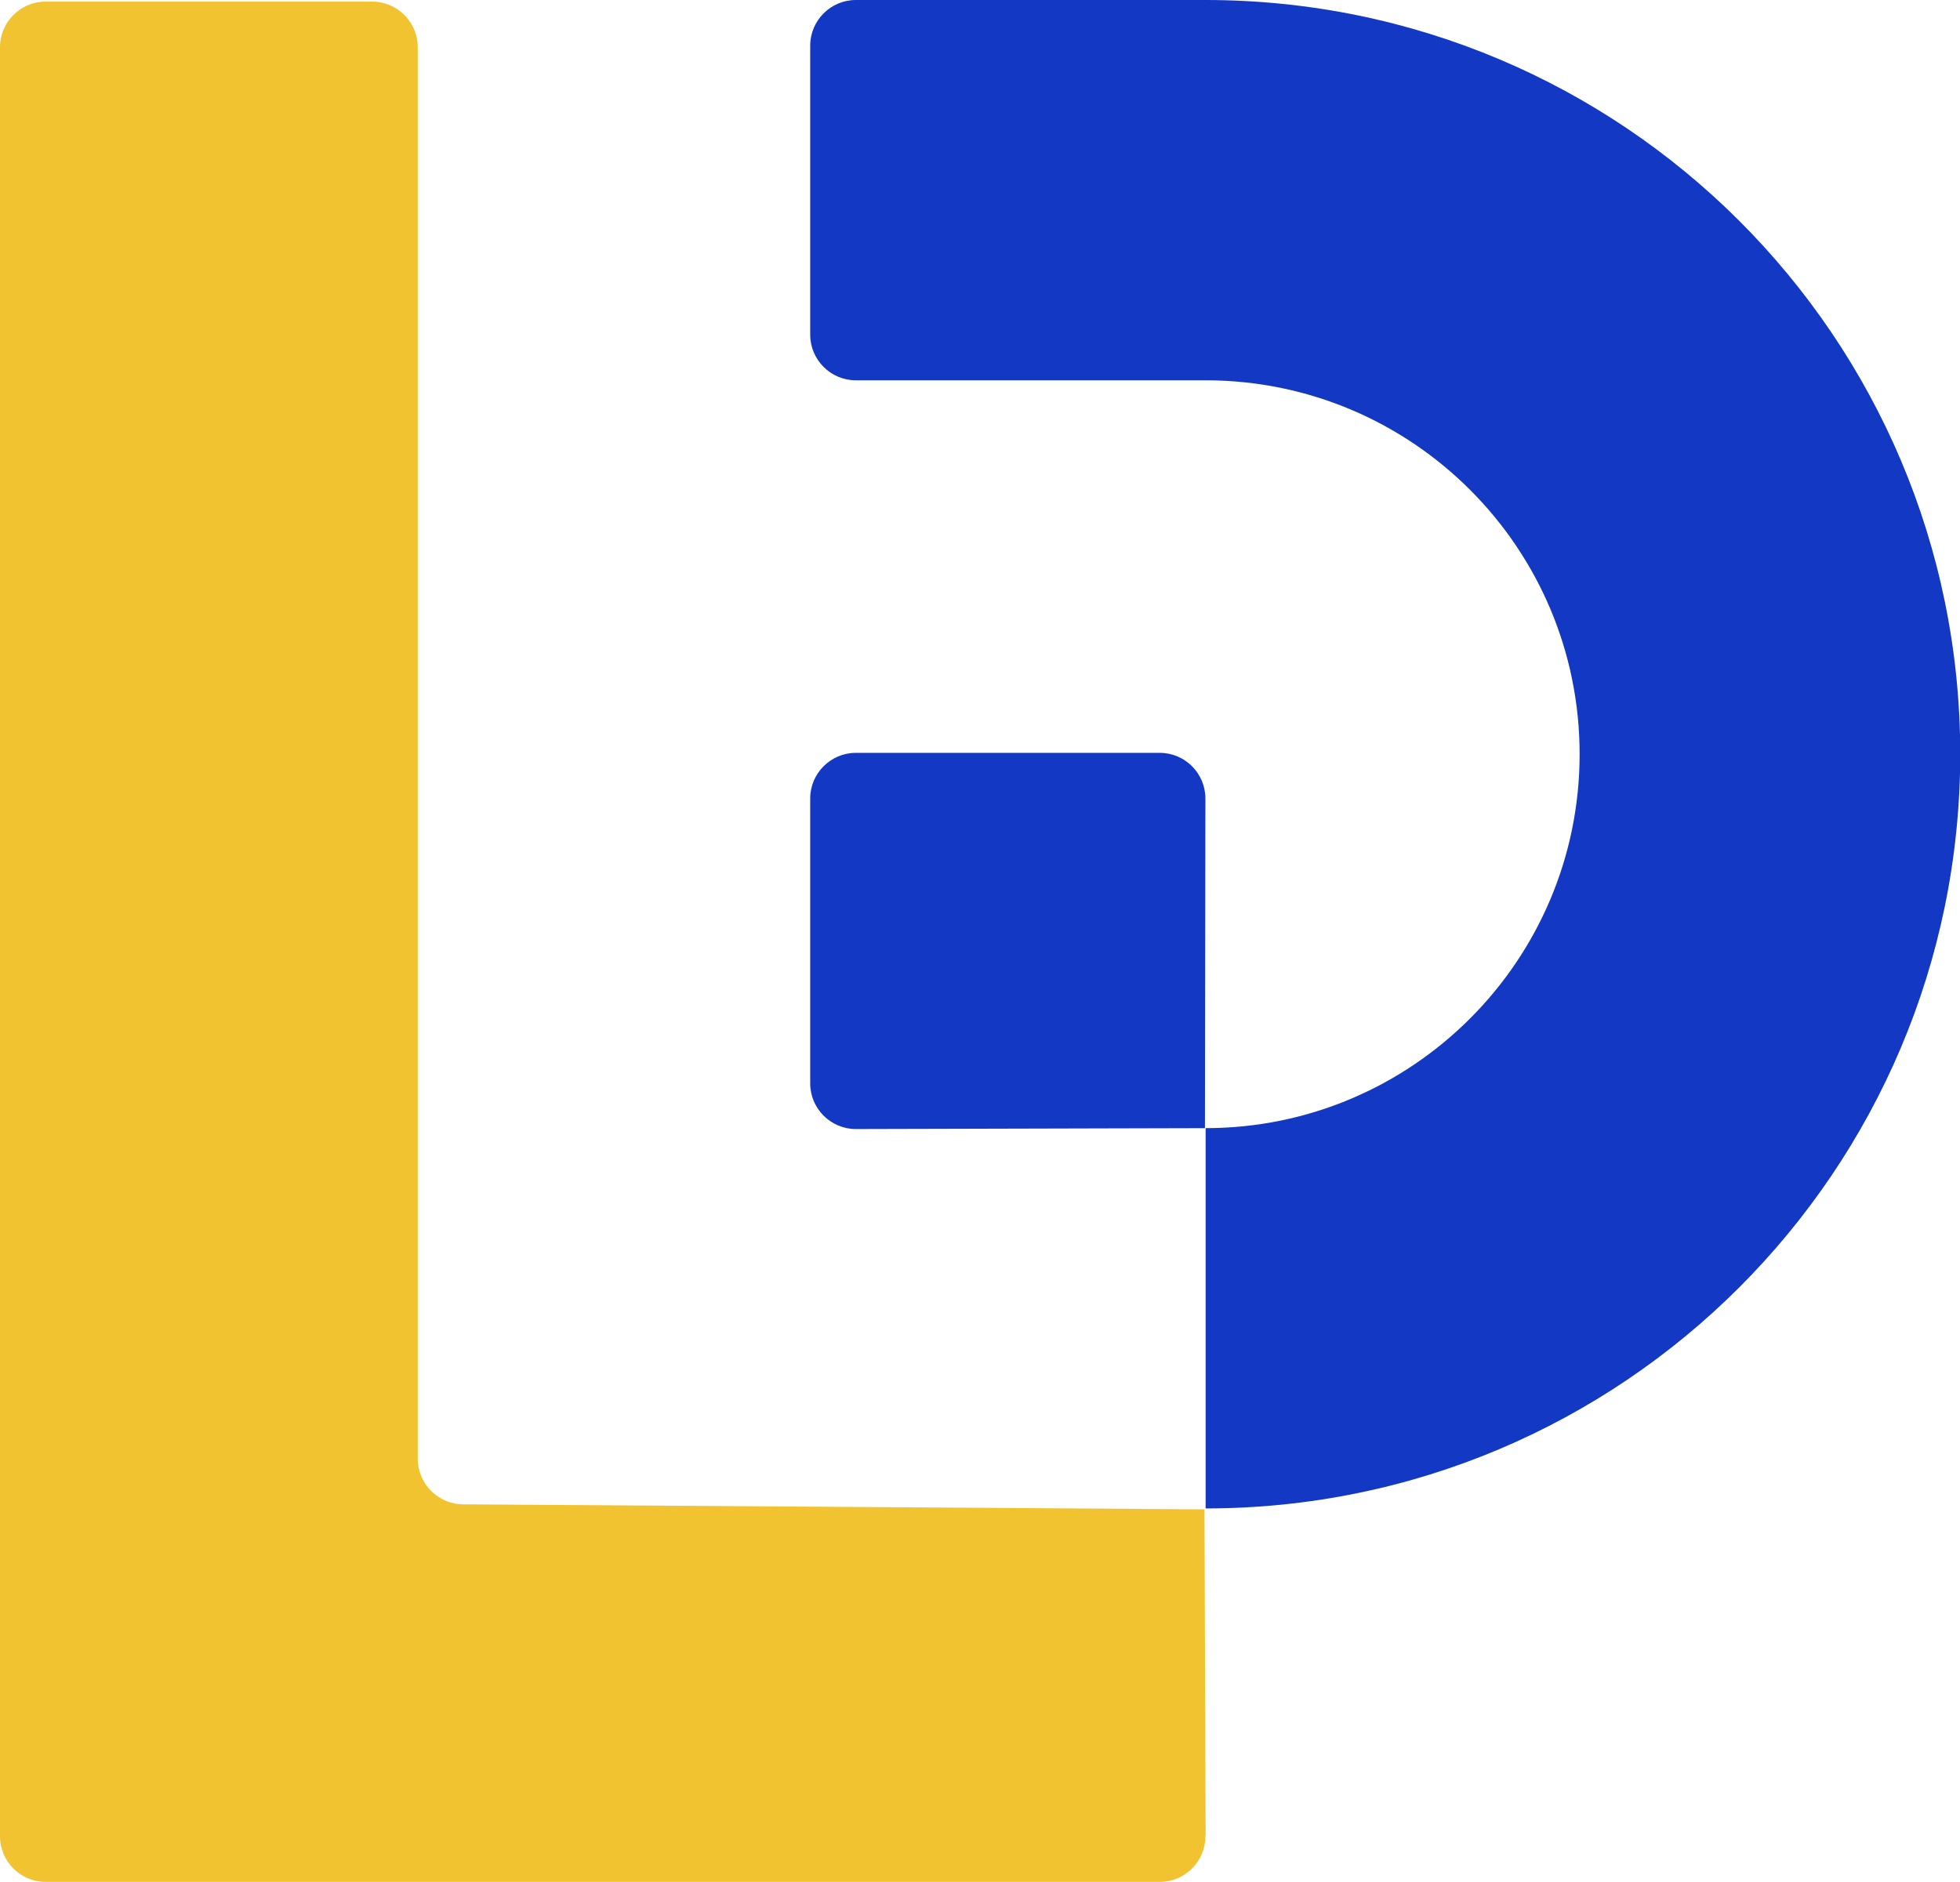
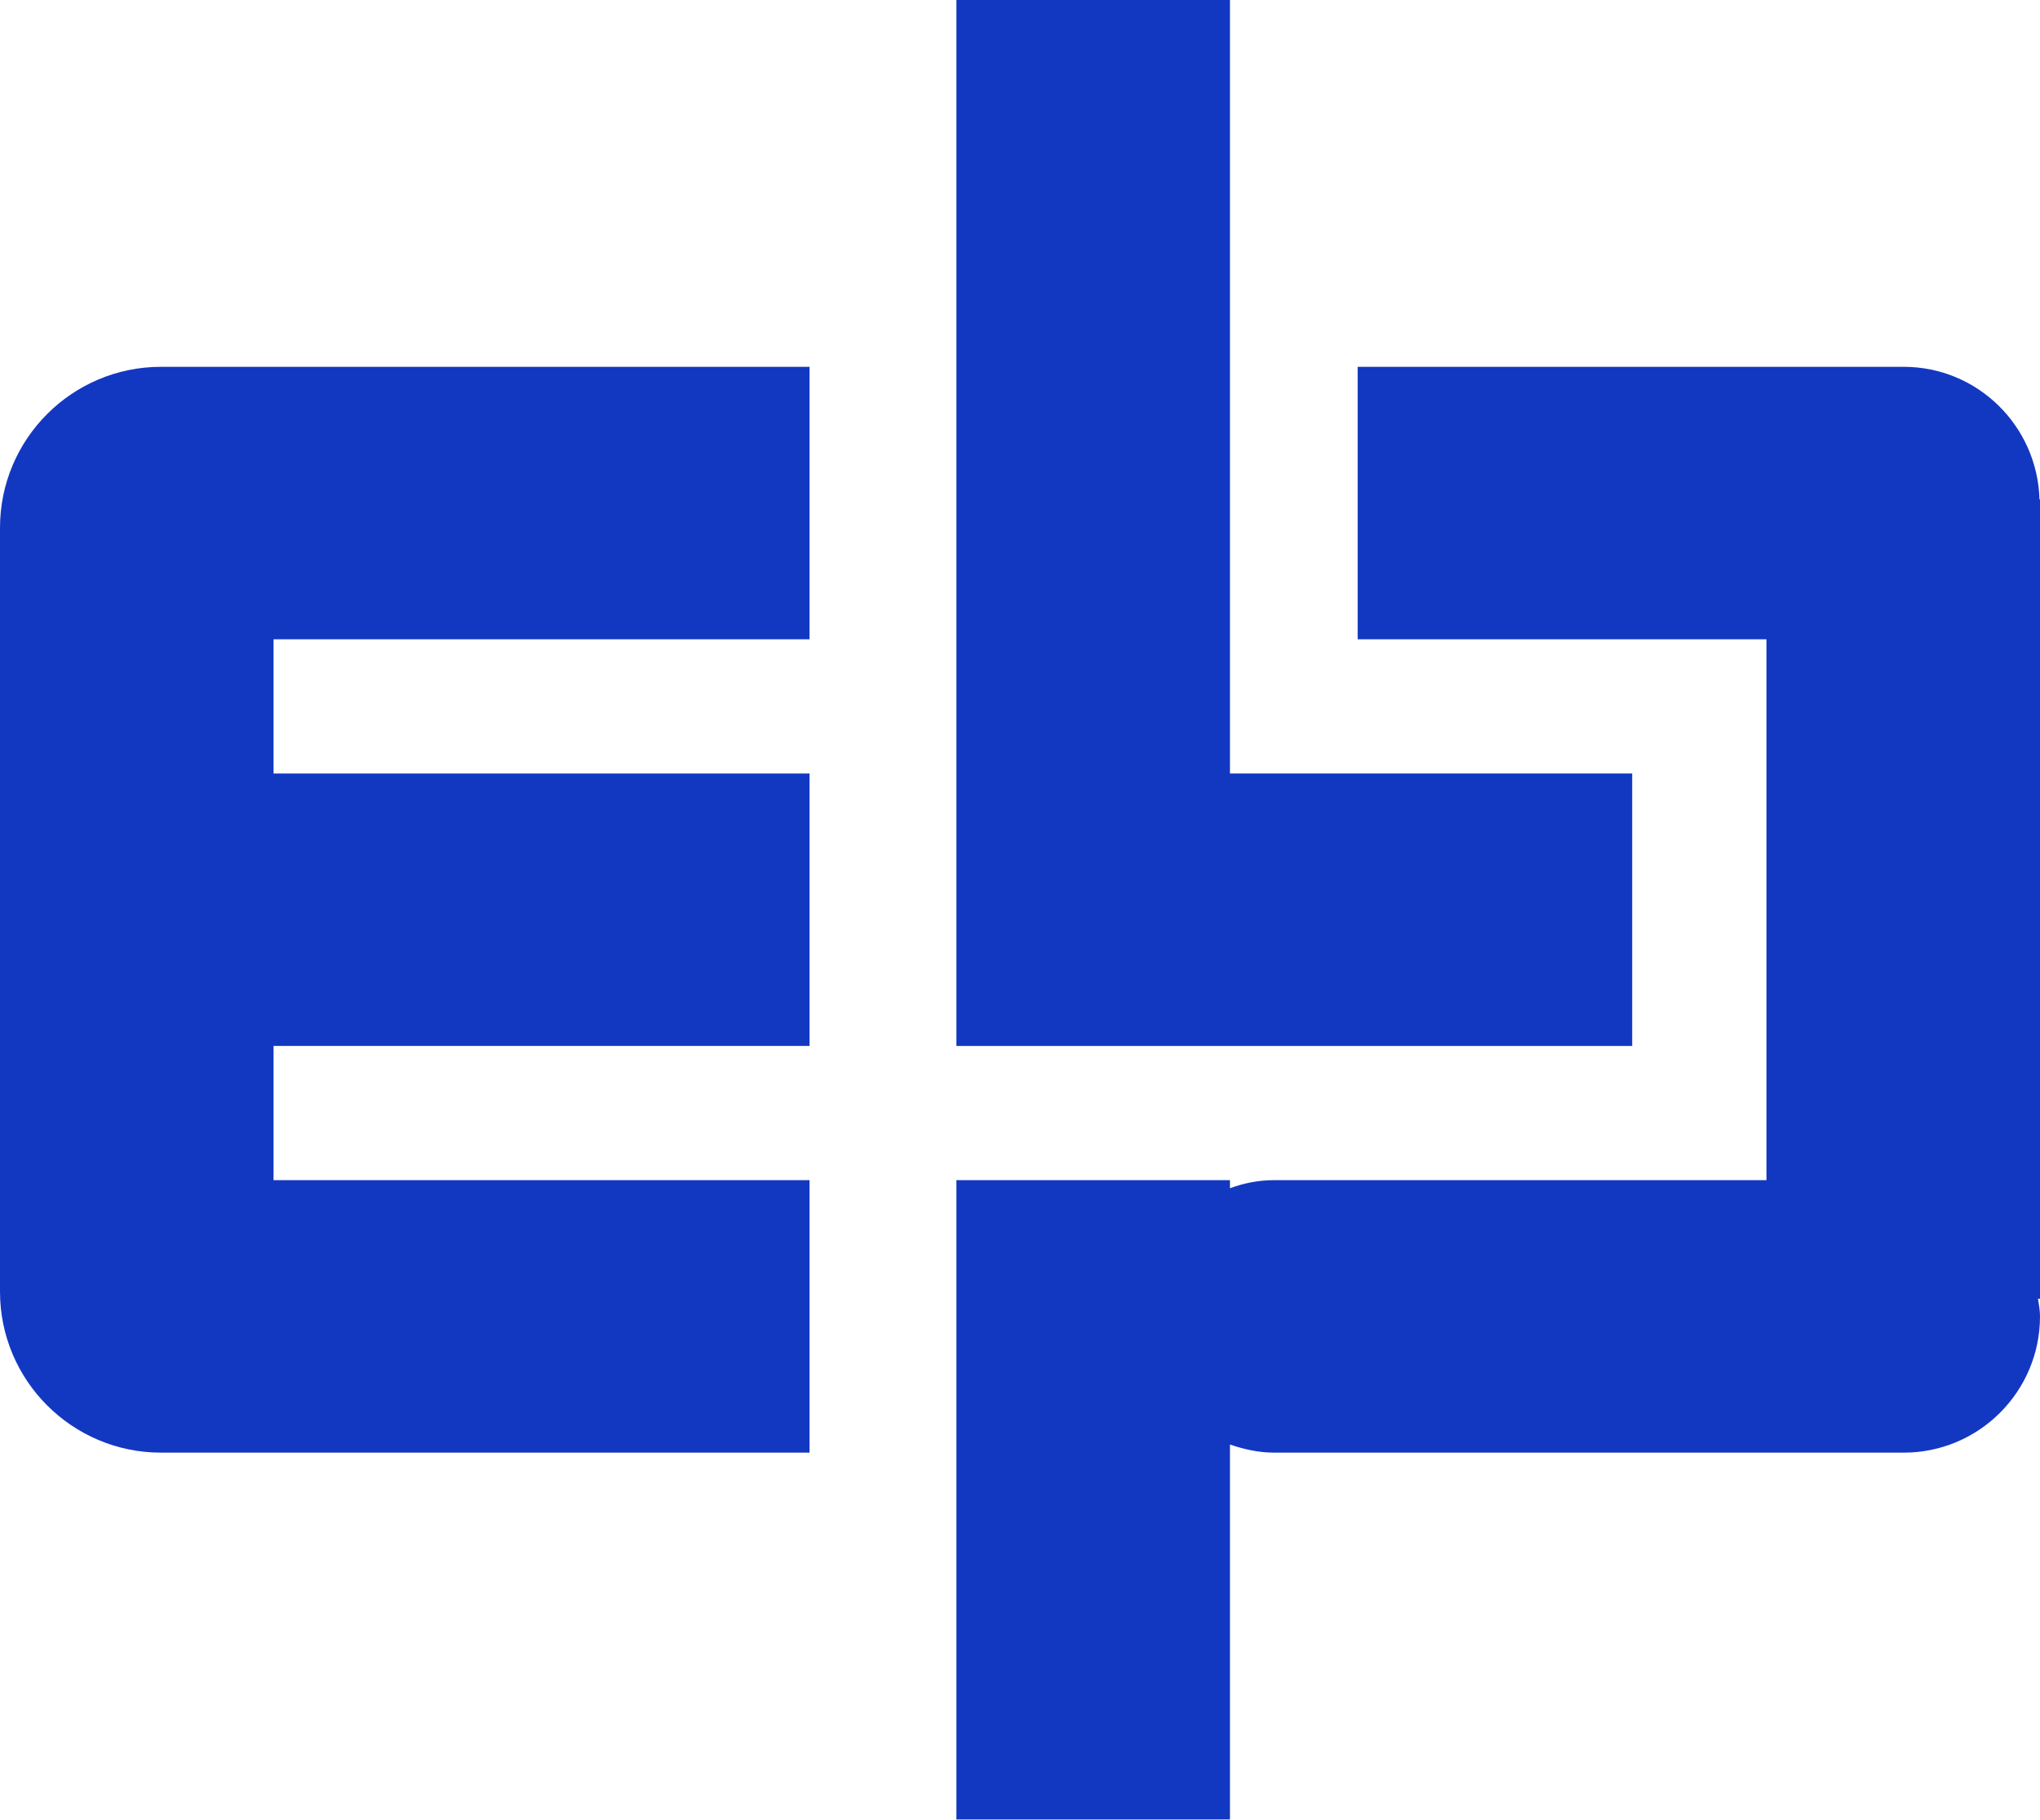
- <svg xmlns="http://www.w3.org/2000/svg" id="Layer_2" viewBox="0 0 86 82.59">
+ <svg xmlns="http://www.w3.org/2000/svg" id="Layer_2" viewBox="0 0 40.42 36.06">
  <defs>
-     <style>.cls-1{fill:#f2c330;}.cls-1,.cls-2{stroke-width:0px;}.cls-2{fill:#1238c4;}</style>
+     <style>.cls-1{fill:#1238c2;stroke-width:0px;}</style>
  </defs>
-   <g id="Layer_1-2">
-     <path class="cls-1" d="M52.89,80.59c0,1.1-.9,2-2,2H2c-1.1,0-2-.9-2-2V2.07C0,.97.9.07,2,.07h14.33c1.1,0,2,.9,2,2v61.95c0,1.1.9,2,2,2l32.52.22.05,14.35Z" />
-     <path class="cls-2" d="M52.87,49.51l-15.32.04c-1.1,0-2-.9-2-2v-12.51c0-1.1.9-2,2-2h13.34c1.1,0,2,.9,2,2l-.02,14.48Z" />
-     <path class="cls-2" d="M52.89,0h0s-15.34,0-15.34,0c-1.1,0-2,.9-2,2v12.69c0,1.1.9,2,2,2h15.38c9.05.02,16.38,7.36,16.38,16.41s-7.35,16.41-16.41,16.41v16.69c18.28,0,33.11-14.82,33.11-33.11S71.18,0,52.89,0Z" />
+   <g id="Layer_2-2">
+     <path class="cls-1" d="M40.41,9.9c-.04-1.46-1.23-2.63-2.69-2.63h-10.82v5.4h8.1v10.72h-9.76c-.31,0-.6.06-.87.16v-.16h-5.42v12.67h5.42v-7.43c.27.09.56.16.87.16h12.48c1.49,0,2.7-1.21,2.7-2.7,0-.12-.02-.23-.04-.35h.04v-15.84h0Z" />
+     <polygon class="cls-1" points="32.34 15.33 24.37 15.33 24.37 0 18.95 0 18.95 15.33 18.95 16.12 18.95 20.73 32.34 20.73 32.34 15.33" />
+     <path class="cls-1" d="M0,10.46v.2h0v14.47h0v.47C0,27.36,1.43,28.79,3.19,28.79h12.85v-5.4H5.42v-2.66h10.62v-5.4H5.42v-2.66h10.62v-5.4H3.19C1.43,7.27,0,8.7,0,10.46Z" />
  </g>
</svg>
